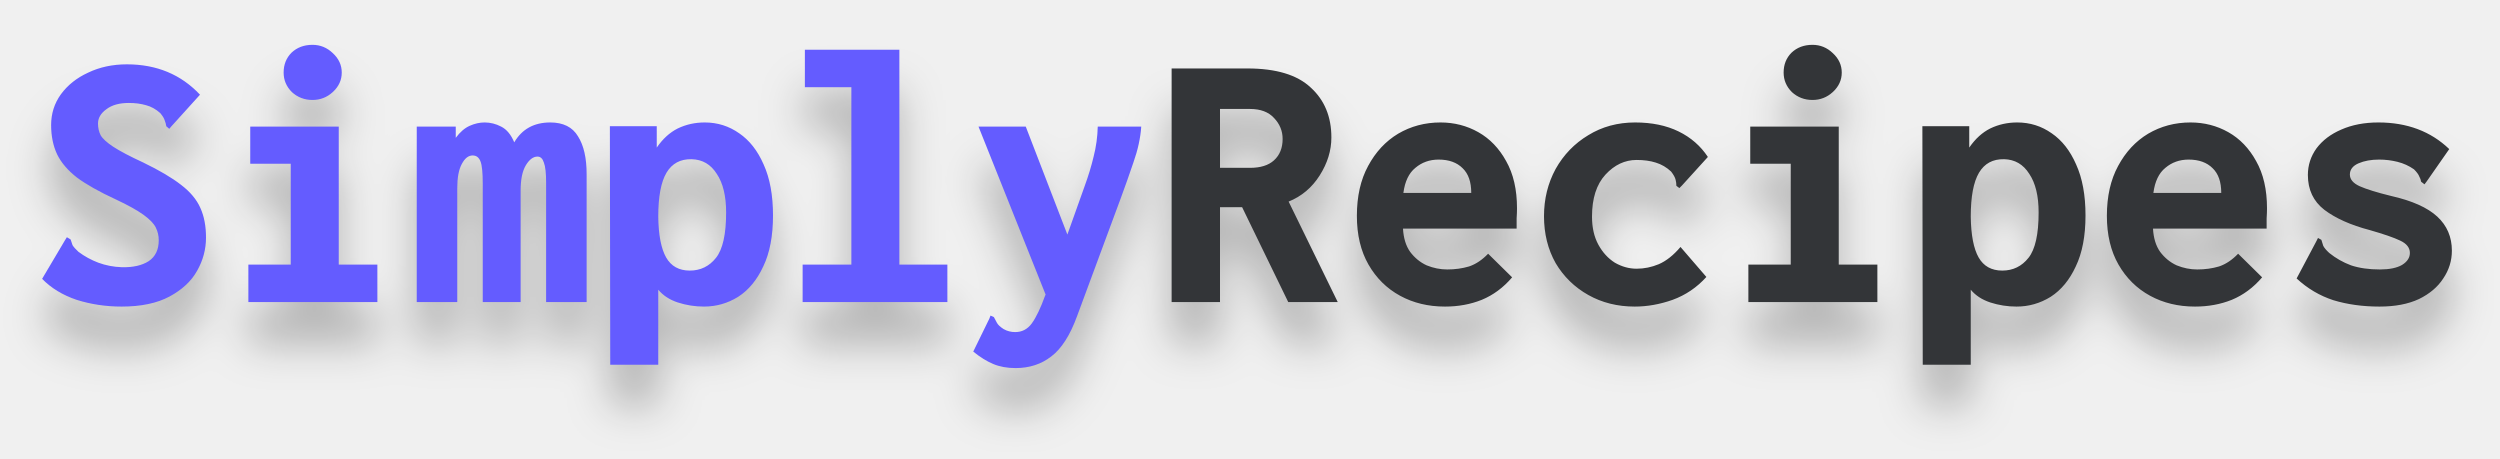
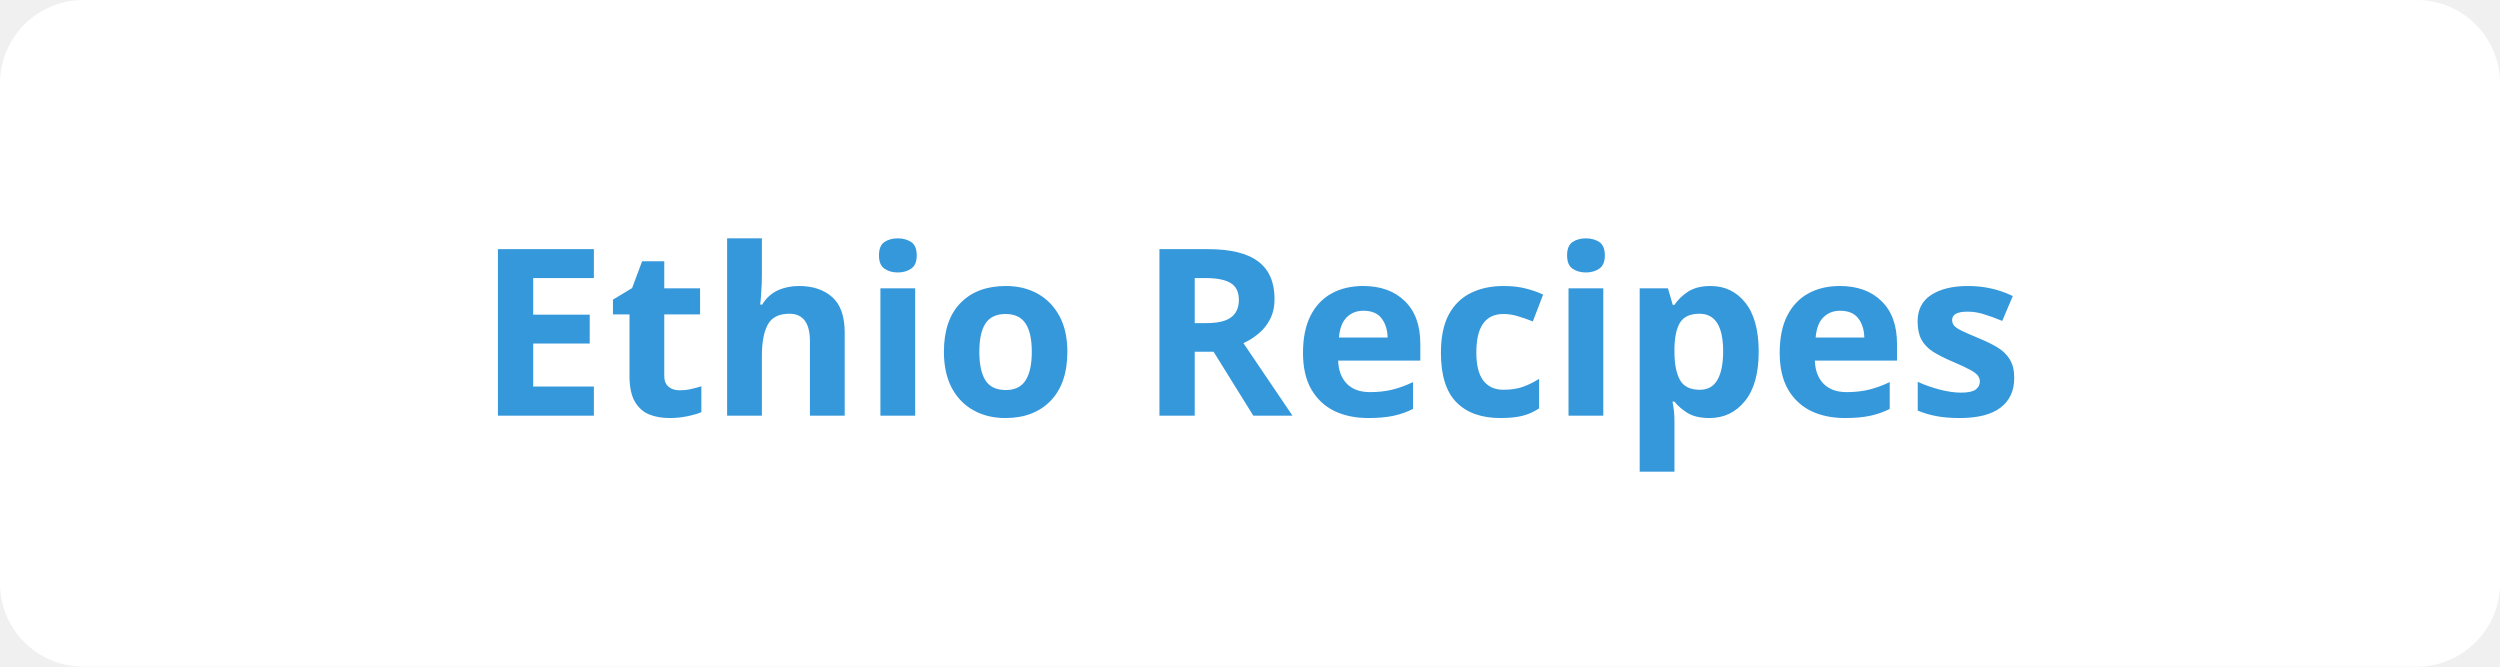
- <svg xmlns="http://www.w3.org/2000/svg" width="240" height="44" viewBox="0 0 240 44" fill="none">
-   <g filter="url(#filter0_d)">
-     <path d="M11.676 29.432C10.164 29.432 8.724 29.216 7.356 28.784C6.012 28.328 4.908 27.656 4.044 26.768L6.24 23.06L6.42 22.772L6.78 22.988C6.828 23.156 6.888 23.336 6.96 23.528C7.056 23.696 7.248 23.912 7.536 24.176C8.112 24.608 8.748 24.956 9.444 25.22C10.164 25.484 10.92 25.628 11.712 25.652C12.768 25.676 13.62 25.484 14.268 25.076C14.916 24.644 15.24 23.972 15.24 23.06C15.24 22.628 15.144 22.22 14.952 21.836C14.76 21.452 14.364 21.044 13.764 20.612C13.164 20.18 12.276 19.688 11.1 19.136C9.54 18.416 8.304 17.72 7.392 17.048C6.504 16.352 5.868 15.608 5.484 14.816C5.1 14 4.908 13.064 4.908 12.008C4.908 10.904 5.22 9.92 5.844 9.056C6.492 8.168 7.368 7.472 8.472 6.968C9.576 6.44 10.812 6.176 12.18 6.176C15.036 6.176 17.376 7.148 19.2 9.092L16.464 12.116L16.248 12.368L15.96 12.116C15.936 11.924 15.888 11.744 15.816 11.576C15.768 11.384 15.624 11.144 15.384 10.856C14.952 10.472 14.496 10.22 14.016 10.1C13.536 9.956 12.984 9.884 12.36 9.884C11.448 9.884 10.728 10.088 10.2 10.496C9.672 10.88 9.408 11.336 9.408 11.864C9.408 12.272 9.492 12.644 9.66 12.98C9.852 13.316 10.26 13.688 10.884 14.096C11.508 14.504 12.468 15.008 13.764 15.608C15.3 16.352 16.5 17.06 17.364 17.732C18.252 18.404 18.876 19.148 19.236 19.964C19.596 20.756 19.776 21.704 19.776 22.808C19.776 23.936 19.488 25.004 18.912 26.012C18.36 26.996 17.484 27.812 16.284 28.46C15.084 29.108 13.548 29.432 11.676 29.432ZM23.844 29V25.4H27.912V15.716H24.024V12.152H32.52V25.4H36.228V29H23.844ZM30 9.596C29.232 9.596 28.572 9.344 28.02 8.84C27.492 8.312 27.228 7.688 27.228 6.968C27.228 6.2 27.48 5.564 27.984 5.06C28.512 4.556 29.184 4.304 30 4.304C30.744 4.304 31.392 4.568 31.944 5.096C32.52 5.624 32.808 6.248 32.808 6.968C32.808 7.688 32.52 8.312 31.944 8.84C31.392 9.344 30.744 9.596 30 9.596ZM40.008 29V12.152H43.752V13.232C44.16 12.68 44.604 12.296 45.084 12.08C45.564 11.864 46.044 11.756 46.524 11.756C47.076 11.756 47.604 11.888 48.108 12.152C48.636 12.416 49.056 12.92 49.368 13.664C50.112 12.392 51.264 11.756 52.824 11.756C54.072 11.756 54.96 12.2 55.488 13.088C56.04 13.952 56.316 15.164 56.316 16.724V29H52.428V17.588C52.428 16.628 52.356 15.968 52.212 15.608C52.092 15.224 51.888 15.032 51.6 15.032C51.192 15.032 50.82 15.308 50.484 15.86C50.148 16.412 49.98 17.228 49.98 18.308V29H46.344V17.66C46.344 16.58 46.272 15.86 46.128 15.5C45.984 15.116 45.732 14.924 45.372 14.924C44.964 14.924 44.616 15.2 44.328 15.752C44.04 16.28 43.896 17.06 43.896 18.092V29H40.008ZM58.584 35.012L58.548 12.116H63.048V14.168C63.624 13.328 64.296 12.716 65.064 12.332C65.856 11.948 66.72 11.756 67.656 11.756C68.88 11.756 69.984 12.104 70.968 12.8C71.952 13.472 72.732 14.468 73.308 15.788C73.908 17.108 74.208 18.74 74.208 20.684C74.208 22.652 73.896 24.284 73.272 25.58C72.672 26.876 71.868 27.848 70.86 28.496C69.852 29.12 68.76 29.432 67.584 29.432C66.72 29.432 65.88 29.3 65.064 29.036C64.272 28.772 63.648 28.364 63.192 27.812V35.012H58.584ZM66.216 25.976C67.248 25.976 68.088 25.568 68.736 24.752C69.384 23.936 69.708 22.484 69.708 20.396C69.708 18.812 69.408 17.576 68.808 16.688C68.232 15.776 67.428 15.308 66.396 15.284C65.316 15.26 64.512 15.692 63.984 16.58C63.456 17.468 63.192 18.872 63.192 20.792C63.216 22.568 63.468 23.876 63.948 24.716C64.428 25.556 65.184 25.976 66.216 25.976ZM77.052 29V25.4H81.732V8.372H77.268V4.772H86.34V25.4H90.948V29H77.052ZM97.5 35.336C96.684 35.336 95.964 35.204 95.34 34.94C94.716 34.676 94.08 34.28 93.432 33.752L94.98 30.584L95.088 30.296L95.412 30.44C95.508 30.632 95.604 30.812 95.7 30.98C95.796 31.172 96.012 31.376 96.348 31.592C96.684 31.784 97.056 31.88 97.464 31.88C98.112 31.88 98.64 31.604 99.048 31.052C99.456 30.5 99.888 29.6 100.344 28.352L100.38 28.28L93.936 12.152H98.472L102.468 22.52L104.124 17.876C104.484 16.892 104.772 15.944 104.988 15.032C105.228 14.096 105.36 13.136 105.384 12.152H109.56C109.488 13.232 109.236 14.384 108.804 15.608C108.396 16.808 107.988 17.96 107.58 19.064L103.404 30.332C102.732 32.18 101.904 33.476 100.92 34.22C99.96 34.964 98.82 35.336 97.5 35.336Z" fill="#645CFF" />
-     <path d="M112.476 29V6.572H119.748C122.508 6.572 124.536 7.184 125.832 8.408C127.152 9.608 127.812 11.204 127.812 13.196C127.812 14.444 127.44 15.656 126.696 16.832C125.952 18.008 124.956 18.848 123.708 19.352L128.424 29H123.672L119.244 19.892H117.12V29H112.476ZM117.12 16.112H120C121.008 16.112 121.776 15.872 122.304 15.392C122.856 14.888 123.132 14.204 123.132 13.34C123.132 12.572 122.856 11.9 122.304 11.324C121.776 10.748 121.008 10.46 120 10.46H117.12V16.112ZM138.72 29.432C137.112 29.432 135.672 29.084 134.4 28.388C133.128 27.692 132.12 26.696 131.376 25.4C130.632 24.104 130.26 22.544 130.26 20.72C130.26 18.848 130.62 17.252 131.34 15.932C132.06 14.588 133.02 13.556 134.22 12.836C135.444 12.116 136.8 11.756 138.288 11.756C139.608 11.756 140.82 12.068 141.924 12.692C143.028 13.316 143.916 14.24 144.588 15.464C145.284 16.688 145.632 18.2 145.632 20C145.632 20.264 145.62 20.588 145.596 20.972C145.596 21.356 145.596 21.68 145.596 21.944H134.688C134.736 22.856 134.964 23.6 135.372 24.176C135.804 24.752 136.332 25.184 136.956 25.472C137.604 25.736 138.264 25.868 138.936 25.868C139.68 25.868 140.376 25.772 141.024 25.58C141.672 25.364 142.284 24.956 142.86 24.356L145.164 26.624C144.324 27.608 143.352 28.328 142.248 28.784C141.168 29.216 139.992 29.432 138.72 29.432ZM134.724 18.524H141.24C141.24 17.468 140.964 16.676 140.412 16.148C139.86 15.596 139.092 15.32 138.108 15.32C137.244 15.32 136.5 15.584 135.876 16.112C135.252 16.616 134.868 17.42 134.724 18.524ZM156.936 29.432C155.28 29.432 153.792 29.06 152.472 28.316C151.152 27.572 150.108 26.552 149.34 25.256C148.596 23.936 148.224 22.436 148.224 20.756C148.224 19.1 148.596 17.588 149.34 16.22C150.108 14.852 151.152 13.772 152.472 12.98C153.792 12.164 155.292 11.756 156.972 11.756C158.58 11.756 159.972 12.044 161.148 12.62C162.324 13.196 163.26 14.012 163.956 15.068L161.472 17.804L161.22 18.056L160.932 17.84C160.932 17.648 160.908 17.456 160.86 17.264C160.812 17.048 160.668 16.784 160.428 16.472C159.996 16.064 159.504 15.776 158.952 15.608C158.424 15.44 157.812 15.356 157.116 15.356C155.988 15.356 154.992 15.824 154.128 16.76C153.264 17.696 152.832 19.04 152.832 20.792C152.832 21.848 153.036 22.748 153.444 23.492C153.852 24.236 154.38 24.812 155.028 25.22C155.7 25.604 156.396 25.796 157.116 25.796C157.836 25.796 158.544 25.652 159.24 25.364C159.96 25.052 160.656 24.5 161.328 23.708L163.812 26.588C162.9 27.596 161.82 28.328 160.572 28.784C159.348 29.216 158.136 29.432 156.936 29.432ZM167.844 29V25.4H171.912V15.716H168.024V12.152H176.52V25.4H180.228V29H167.844ZM174 9.596C173.232 9.596 172.572 9.344 172.02 8.84C171.492 8.312 171.228 7.688 171.228 6.968C171.228 6.2 171.48 5.564 171.984 5.06C172.512 4.556 173.184 4.304 174 4.304C174.744 4.304 175.392 4.568 175.944 5.096C176.52 5.624 176.808 6.248 176.808 6.968C176.808 7.688 176.52 8.312 175.944 8.84C175.392 9.344 174.744 9.596 174 9.596ZM184.584 35.012L184.548 12.116H189.048V14.168C189.624 13.328 190.296 12.716 191.064 12.332C191.856 11.948 192.72 11.756 193.656 11.756C194.88 11.756 195.984 12.104 196.968 12.8C197.952 13.472 198.732 14.468 199.308 15.788C199.908 17.108 200.208 18.74 200.208 20.684C200.208 22.652 199.896 24.284 199.272 25.58C198.672 26.876 197.868 27.848 196.86 28.496C195.852 29.12 194.76 29.432 193.584 29.432C192.72 29.432 191.88 29.3 191.064 29.036C190.272 28.772 189.648 28.364 189.192 27.812V35.012H184.584ZM192.216 25.976C193.248 25.976 194.088 25.568 194.736 24.752C195.384 23.936 195.708 22.484 195.708 20.396C195.708 18.812 195.408 17.576 194.808 16.688C194.232 15.776 193.428 15.308 192.396 15.284C191.316 15.26 190.512 15.692 189.984 16.58C189.456 17.468 189.192 18.872 189.192 20.792C189.216 22.568 189.468 23.876 189.948 24.716C190.428 25.556 191.184 25.976 192.216 25.976ZM210.72 29.432C209.112 29.432 207.672 29.084 206.4 28.388C205.128 27.692 204.12 26.696 203.376 25.4C202.632 24.104 202.26 22.544 202.26 20.72C202.26 18.848 202.62 17.252 203.34 15.932C204.06 14.588 205.02 13.556 206.22 12.836C207.444 12.116 208.8 11.756 210.288 11.756C211.608 11.756 212.82 12.068 213.924 12.692C215.028 13.316 215.916 14.24 216.588 15.464C217.284 16.688 217.632 18.2 217.632 20C217.632 20.264 217.62 20.588 217.596 20.972C217.596 21.356 217.596 21.68 217.596 21.944H206.688C206.736 22.856 206.964 23.6 207.372 24.176C207.804 24.752 208.332 25.184 208.956 25.472C209.604 25.736 210.264 25.868 210.936 25.868C211.68 25.868 212.376 25.772 213.024 25.58C213.672 25.364 214.284 24.956 214.86 24.356L217.164 26.624C216.324 27.608 215.352 28.328 214.248 28.784C213.168 29.216 211.992 29.432 210.72 29.432ZM206.724 18.524H213.24C213.24 17.468 212.964 16.676 212.412 16.148C211.86 15.596 211.092 15.32 210.108 15.32C209.244 15.32 208.5 15.584 207.876 16.112C207.252 16.616 206.868 17.42 206.724 18.524ZM228.432 29.432C226.824 29.432 225.348 29.228 224.004 28.82C222.684 28.388 221.508 27.692 220.476 26.732L222.384 23.132L222.528 22.844L222.852 23.024C222.9 23.192 222.96 23.384 223.032 23.6C223.128 23.792 223.32 24.02 223.608 24.284C224.232 24.788 224.928 25.184 225.696 25.472C226.488 25.736 227.412 25.868 228.468 25.868C229.38 25.868 230.088 25.724 230.592 25.436C231.096 25.124 231.348 24.74 231.348 24.284C231.348 23.78 231.036 23.384 230.412 23.096C229.812 22.808 228.84 22.472 227.496 22.088C225.672 21.608 224.22 20.96 223.14 20.144C222.084 19.328 221.556 18.212 221.556 16.796C221.556 15.86 221.832 15.008 222.384 14.24C222.96 13.472 223.752 12.872 224.76 12.44C225.792 11.984 226.98 11.756 228.324 11.756C231.084 11.756 233.352 12.608 235.128 14.312L232.968 17.408L232.752 17.696L232.428 17.444C232.404 17.276 232.344 17.108 232.248 16.94C232.176 16.748 232.008 16.52 231.744 16.256C231.264 15.92 230.736 15.68 230.16 15.536C229.584 15.392 228.996 15.32 228.396 15.32C227.628 15.32 226.968 15.44 226.416 15.68C225.864 15.92 225.588 16.28 225.588 16.76C225.588 17.216 225.9 17.588 226.524 17.876C227.172 18.164 228.18 18.476 229.548 18.812C231.564 19.268 233.04 19.928 233.976 20.792C234.912 21.656 235.38 22.748 235.38 24.068C235.38 25.028 235.104 25.916 234.552 26.732C234.024 27.548 233.244 28.208 232.212 28.712C231.18 29.192 229.92 29.432 228.432 29.432Z" fill="#333538" />
-   </g>
-   <defs>
-     <filter id="filter0_d" x="0.044" y="4.304" width="239.336" height="39.032" filterUnits="userSpaceOnUse" color-interpolation-filters="sRGB">
-       <feFlood flood-opacity="0" result="BackgroundImageFix" />
-       <feColorMatrix in="SourceAlpha" type="matrix" values="0 0 0 0 0 0 0 0 0 0 0 0 0 0 0 0 0 0 127 0" />
-       <feOffset dy="4" />
-       <feGaussianBlur stdDeviation="2" />
-       <feColorMatrix type="matrix" values="0 0 0 0 0 0 0 0 0 0 0 0 0 0 0 0 0 0 0.25 0" />
-       <feBlend mode="normal" in2="BackgroundImageFix" result="effect1_dropShadow" />
-       <feBlend mode="normal" in="SourceGraphic" in2="effect1_dropShadow" result="shape" />
-     </filter>
-   </defs>
+ <svg xmlns="http://www.w3.org/2000/svg" width="300" height="80">
+   <rect width="100%" height="100%" rx="10" ry="10" fill="white" />
+   <text x="50%" y="50%" dominant-baseline="middle" text-anchor="middle" font-family="Verdana" font-size="28" fill="#3498db" font-weight="bold">
+     Ethio Recipes
+   </text>
</svg>
